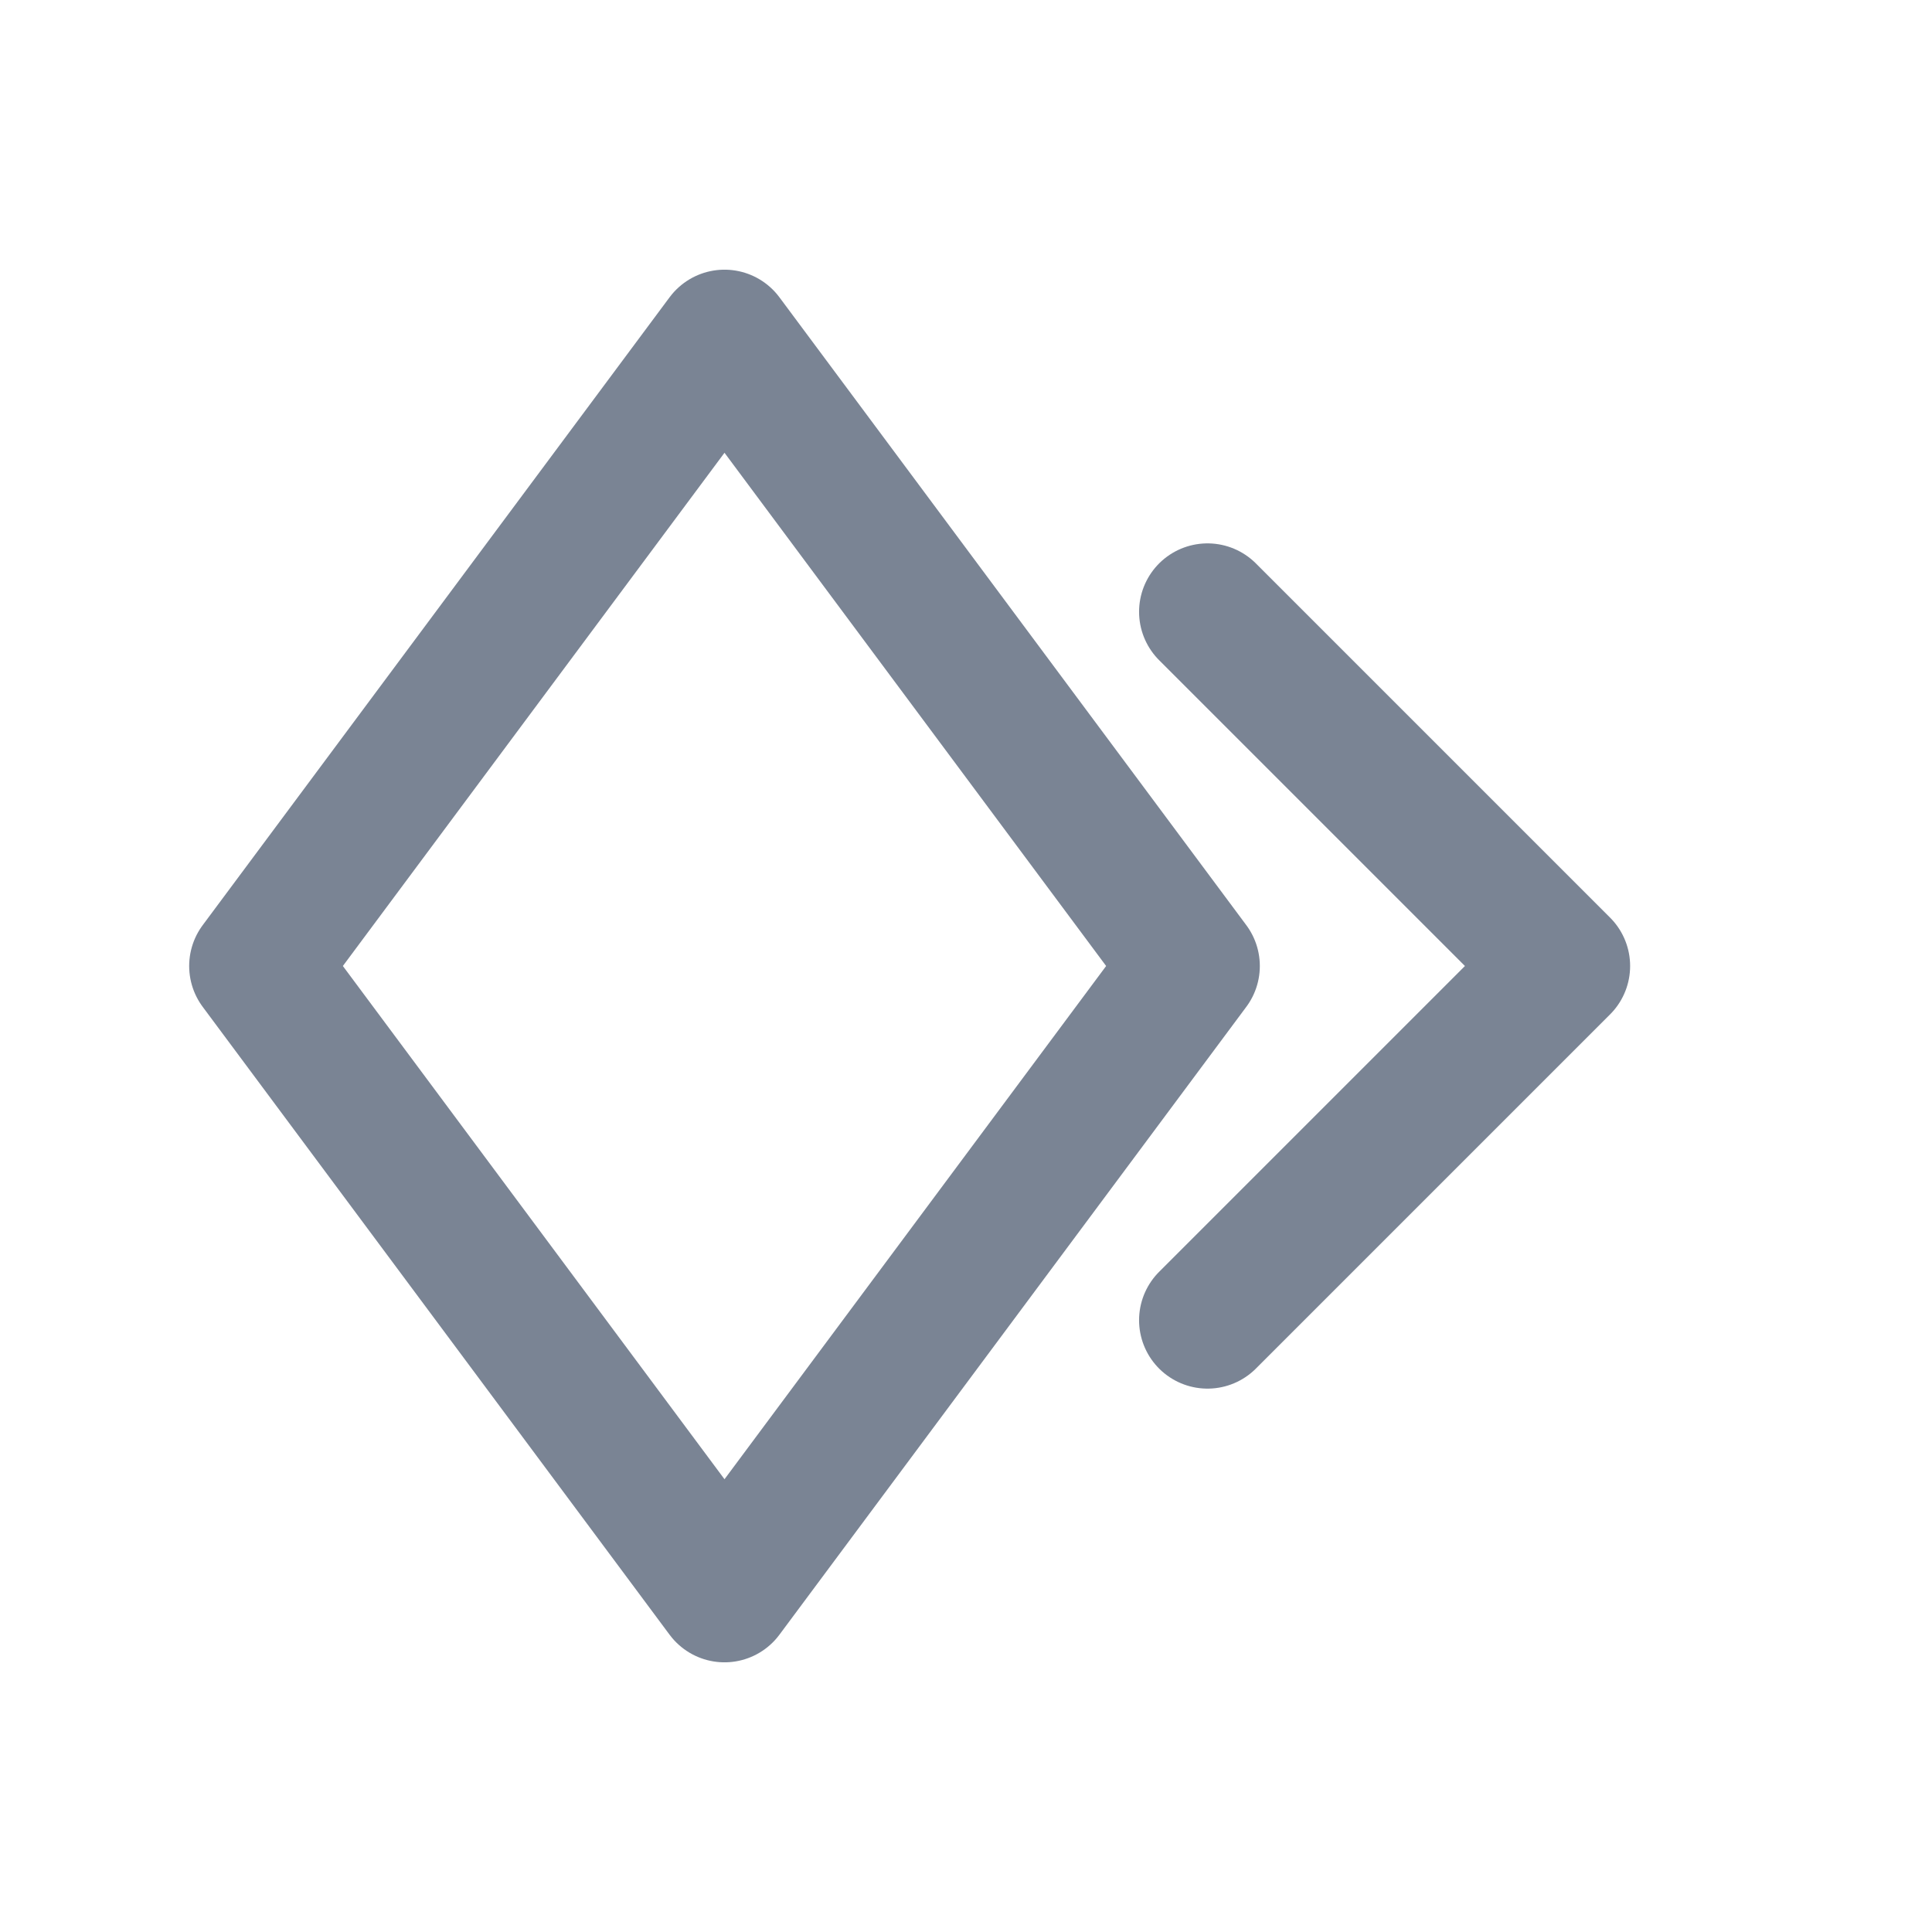
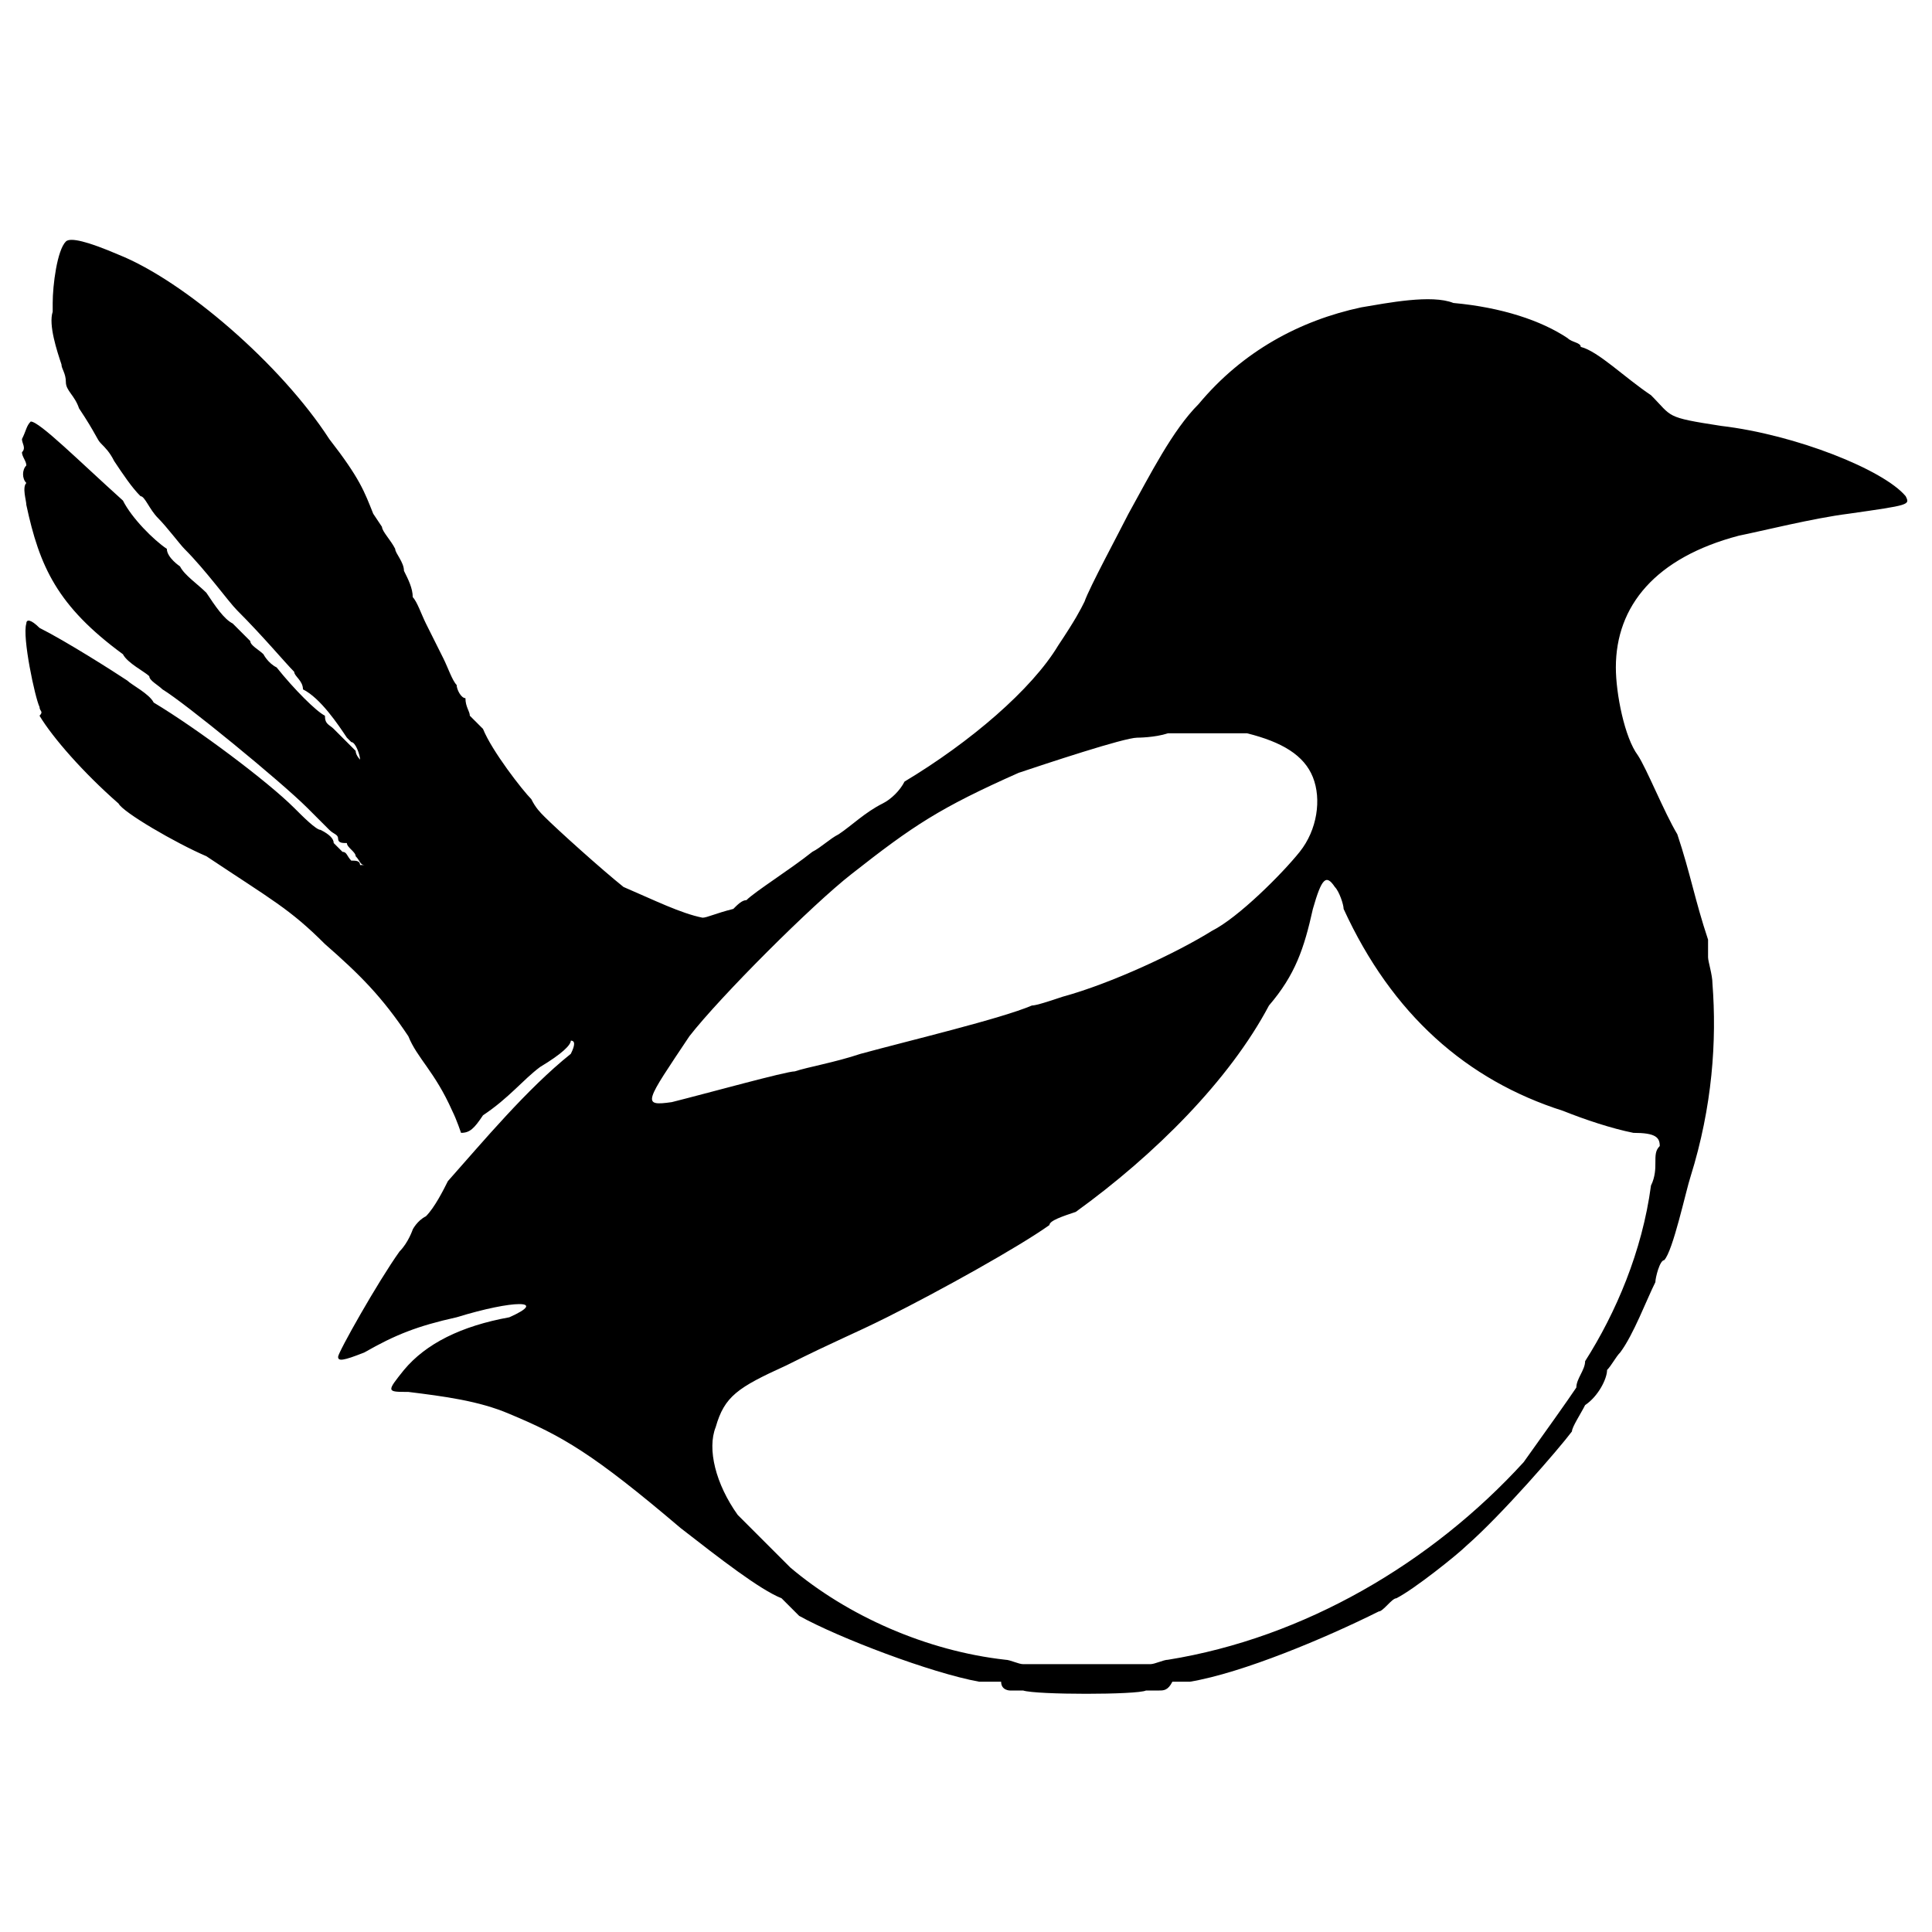
- <svg xmlns="http://www.w3.org/2000/svg" viewBox="0 0 24 24" width="24" height="24" fill="none" stroke="#7A8494" stroke-width="1.7" stroke-linecap="round" stroke-linejoin="round" role="img" aria-label="magpie">
-   <path d="M9 4.2 14.8 12 9 19.8 3.2 12z" />
-   <path d="M15 7.6 19.4 12 15 16.4" />
+ <svg xmlns="http://www.w3.org/2000/svg" viewBox="0 0 44 44">
+   <path fill-rule="evenodd" d="M1.5 5.5C1.3 5.7 1.2 6.5 1.2 6.9C1.2 6.9 1.2 7 1.2 7.1C1.1 7.4 1.3 8 1.4 8.3C1.4 8.4 1.5 8.5 1.5 8.7C1.5 8.9 1.7 9 1.8 9.3C2.2 9.9 2.2 10 2.3 10.1C2.4 10.2 2.5 10.3 2.6 10.5C2.8 10.8 3 11.1 3.2 11.3C3.3 11.3 3.4 11.6 3.6 11.8C3.8 12 4.1 12.4 4.2 12.5C4.7 13 5.2 13.7 5.4 13.9C6 14.5 6.5 15.1 6.7 15.3C6.7 15.4 6.9 15.5 6.9 15.7C7.3 15.9 7.7 16.5 7.9 16.8C7.9 16.8 8 16.9 8 16.9C8.1 16.9 8.2 17.2 8.2 17.3C8.2 17.3 8.1 17.2 8.1 17.1C7.9 16.9 7.9 16.9 7.6 16.6C7.5 16.5 7.4 16.5 7.4 16.3C7.2 16.2 6.7 15.7 6.3 15.2C6.1 15.1 6 14.9 6 14.9C5.9 14.8 5.7 14.7 5.7 14.6C5.6 14.5 5.4 14.3 5.3 14.2C5.1 14.1 4.9 13.8 4.7 13.5C4.5 13.3 4.2 13.1 4.1 12.9C4.1 12.9 3.8 12.7 3.8 12.5C3.5 12.3 3 11.8 2.8 11.4C1.8 10.5 0.9 9.6 0.7 9.6C0.6 9.7 0.6 9.8 0.5 10C0.5 10.1 0.6 10.2 0.5 10.3C0.5 10.4 0.6 10.5 0.6 10.6C0.5 10.7 0.5 10.9 0.6 11C0.5 11.1 0.6 11.4 0.6 11.5C0.9 12.9 1.3 13.8 2.8 14.9C2.9 15.1 3.3 15.3 3.4 15.4C3.4 15.5 3.6 15.6 3.7 15.7C4.2 16 6.4 17.8 7 18.4C7.4 18.8 7.4 18.8 7.5 18.9C7.6 19 7.7 19 7.7 19.1C7.7 19.2 7.8 19.2 7.9 19.2C7.9 19.3 8.1 19.4 8.1 19.5C8.2 19.6 8.2 19.7 8.3 19.7C8.3 19.7 8.3 19.7 8.2 19.7C8.2 19.6 8.1 19.6 8 19.6C7.9 19.5 7.9 19.4 7.8 19.4C7.7 19.3 7.6 19.2 7.6 19.2C7.6 19.1 7.5 19 7.3 18.9C7.2 18.9 6.9 18.6 6.7 18.4C6.1 17.8 4.5 16.6 3.5 16C3.4 15.8 3 15.6 2.9 15.5C2.6 15.3 1.5 14.6 0.9 14.3C0.7 14.1 0.6 14.1 0.6 14.2C0.5 14.5 0.8 15.9 0.9 16.1C0.9 16.2 1 16.2 0.9 16.3C1.2 16.8 1.9 17.6 2.7 18.3C2.8 18.5 4 19.2 4.7 19.5C6.2 20.5 6.6 20.7 7.4 21.5C8.2 22.2 8.7 22.7 9.3 23.6C9.5 24.1 9.9 24.4 10.3 25.3C10.4 25.5 10.5 25.8 10.5 25.8C10.7 25.8 10.8 25.7 11 25.4C11.6 25 11.9 24.6 12.3 24.3C12.8 24 13 23.8 13 23.7C13.1 23.7 13.1 23.8 13 24C12 24.8 11 26 10.2 26.9C10.1 27.1 9.9 27.5 9.7 27.7C9.5 27.8 9.4 28 9.4 28C9.4 28 9.3 28.3 9.1 28.5C8.6 29.2 7.7 30.8 7.7 30.9C7.7 31 7.8 31 8.3 30.8C9 30.4 9.5 30.2 10.4 30C11.7 29.6 12.5 29.6 11.6 30C10.5 30.2 9.7 30.6 9.2 31.2C8.8 31.7 8.8 31.7 9.3 31.7C10.1 31.8 10.9 31.9 11.6 32.2C12.8 32.7 13.5 33.1 15.5 34.8C16.4 35.5 17.3 36.2 17.8 36.4C17.9 36.5 18.1 36.7 18.2 36.8C19.1 37.3 21.2 38.1 22.3 38.3C22.4 38.3 22.7 38.3 22.8 38.3C22.8 38.5 23 38.5 23 38.5C23.1 38.5 23.2 38.5 23.3 38.5C23.6 38.6 25.9 38.6 26.1 38.5C26.2 38.5 26.3 38.5 26.4 38.5C26.5 38.5 26.6 38.5 26.7 38.3C26.7 38.3 27 38.3 27.1 38.3C28.3 38.1 30.2 37.3 31.4 36.7C31.5 36.7 31.7 36.4 31.8 36.4C32.2 36.2 33.2 35.4 33.4 35.2C34.2 34.5 35.5 33 35.8 32.6C35.8 32.5 36 32.2 36.1 32C36.4 31.8 36.6 31.4 36.6 31.2C36.7 31.1 36.8 30.9 36.9 30.8C37.2 30.4 37.5 29.6 37.7 29.2C37.7 29.1 37.8 28.7 37.9 28.7C38.1 28.5 38.4 27.1 38.5 26.8C39 25.2 39.1 23.7 39 22.4C39 22.2 38.9 21.9 38.9 21.8C38.9 21.7 38.9 21.6 38.9 21.4C38.6 20.5 38.5 19.9 38.2 19C37.9 18.5 37.5 17.5 37.3 17.2C37 16.8 36.8 15.8 36.8 15.2C36.8 13.8 37.7 12.7 39.6 12.2C40.1 12.1 41.3 11.8 42.1 11.7C43.5 11.5 43.5 11.5 43.4 11.3C42.9 10.7 40.9 9.9 39.2 9.7C37.9 9.5 38.1 9.5 37.6 9C37 8.6 36.4 8 36 7.9C36 7.8 35.8 7.8 35.7 7.7C35.1 7.3 34.2 7 33.1 6.9C32.6 6.7 31.6 6.9 31 7C29.6 7.3 28.3 8 27.3 9.2C26.7 9.8 26.2 10.8 25.7 11.7C25.5 12.1 24.8 13.4 24.7 13.7C24.6 13.9 24.5 14.1 24.1 14.7C23.5 15.7 22.1 16.9 20.6 17.8C20.5 18 20.3 18.2 20.1 18.3C19.7 18.5 19.4 18.8 19.1 19C18.9 19.1 18.7 19.3 18.5 19.4C18 19.8 17.2 20.3 17 20.5C16.9 20.5 16.8 20.6 16.7 20.7C16.3 20.8 16.1 20.9 16 20.9C15.5 20.8 14.9 20.5 14.2 20.2C13.7 19.8 12.7 18.9 12.4 18.6C12.3 18.5 12.2 18.4 12.1 18.2C11.9 18 11.2 17.1 11 16.6C10.9 16.5 10.8 16.4 10.7 16.3C10.7 16.2 10.6 16.1 10.6 15.9C10.5 15.9 10.4 15.7 10.4 15.6C10.3 15.5 10.2 15.2 10.1 15C10 14.8 9.8 14.4 9.7 14.2C9.6 14 9.5 13.7 9.4 13.6C9.4 13.4 9.3 13.2 9.2 13C9.2 12.8 9 12.6 9 12.5C8.9 12.3 8.7 12.1 8.7 12C8.7 12 8.5 11.7 8.5 11.7C8.3 11.2 8.2 10.9 7.5 10C6.4 8.3 4.2 6.4 2.7 5.8C2 5.5 1.6 5.4 1.5 5.5ZM28.4 16.7C29.2 16.9 29.7 17.2 29.9 17.7C30.1 18.2 30 18.9 29.6 19.4C29.2 19.9 28.2 20.9 27.6 21.2C26.8 21.7 25.3 22.4 24.2 22.7C23.9 22.8 23.6 22.9 23.5 22.9C22.8 23.2 20.7 23.7 19.6 24C19 24.2 18.4 24.3 18.1 24.4C17.9 24.4 16.1 24.9 15.3 25.1C14.6 25.2 14.7 25.1 15.7 23.6C16.4 22.7 18.5 20.6 19.4 19.9C20.8 18.8 21.4 18.4 23.2 17.6C23.8 17.4 25.6 16.8 25.9 16.8C25.9 16.8 26.3 16.8 26.6 16.7C26.8 16.7 28.2 16.7 28.4 16.7ZM30.4 20.2C30.5 20.3 30.6 20.6 30.6 20.7C31.7 23.1 33.4 24.6 35.6 25.3C36.1 25.5 36.7 25.7 37.2 25.8C37.7 25.8 37.8 25.9 37.8 26.1C37.7 26.2 37.7 26.3 37.7 26.5C37.7 26.6 37.7 26.8 37.6 27C37.4 28.5 36.8 29.9 36.1 31C36.1 31.2 35.9 31.4 35.9 31.6C35.7 31.9 35.2 32.6 34.7 33.3C32.6 35.6 29.7 37.3 26.6 37.8C26.5 37.8 26.3 37.9 26.2 37.9C25.8 37.9 23.7 37.9 23.3 37.9C23.2 37.9 23 37.8 22.9 37.8C21.1 37.6 19.3 36.8 18 35.7C17.7 35.4 17 34.7 16.8 34.5C16.3 33.8 16.1 33 16.3 32.5C16.5 31.8 16.8 31.6 17.9 31.1C19.1 30.5 19.4 30.4 20.2 30C21.4 29.4 23.2 28.4 23.9 27.9C23.9 27.8 24.2 27.7 24.5 27.6C26.3 26.3 28 24.6 28.9 22.9C29.5 22.2 29.7 21.6 29.9 20.7C30.1 20 30.2 19.9 30.4 20.2Z" />
</svg>
